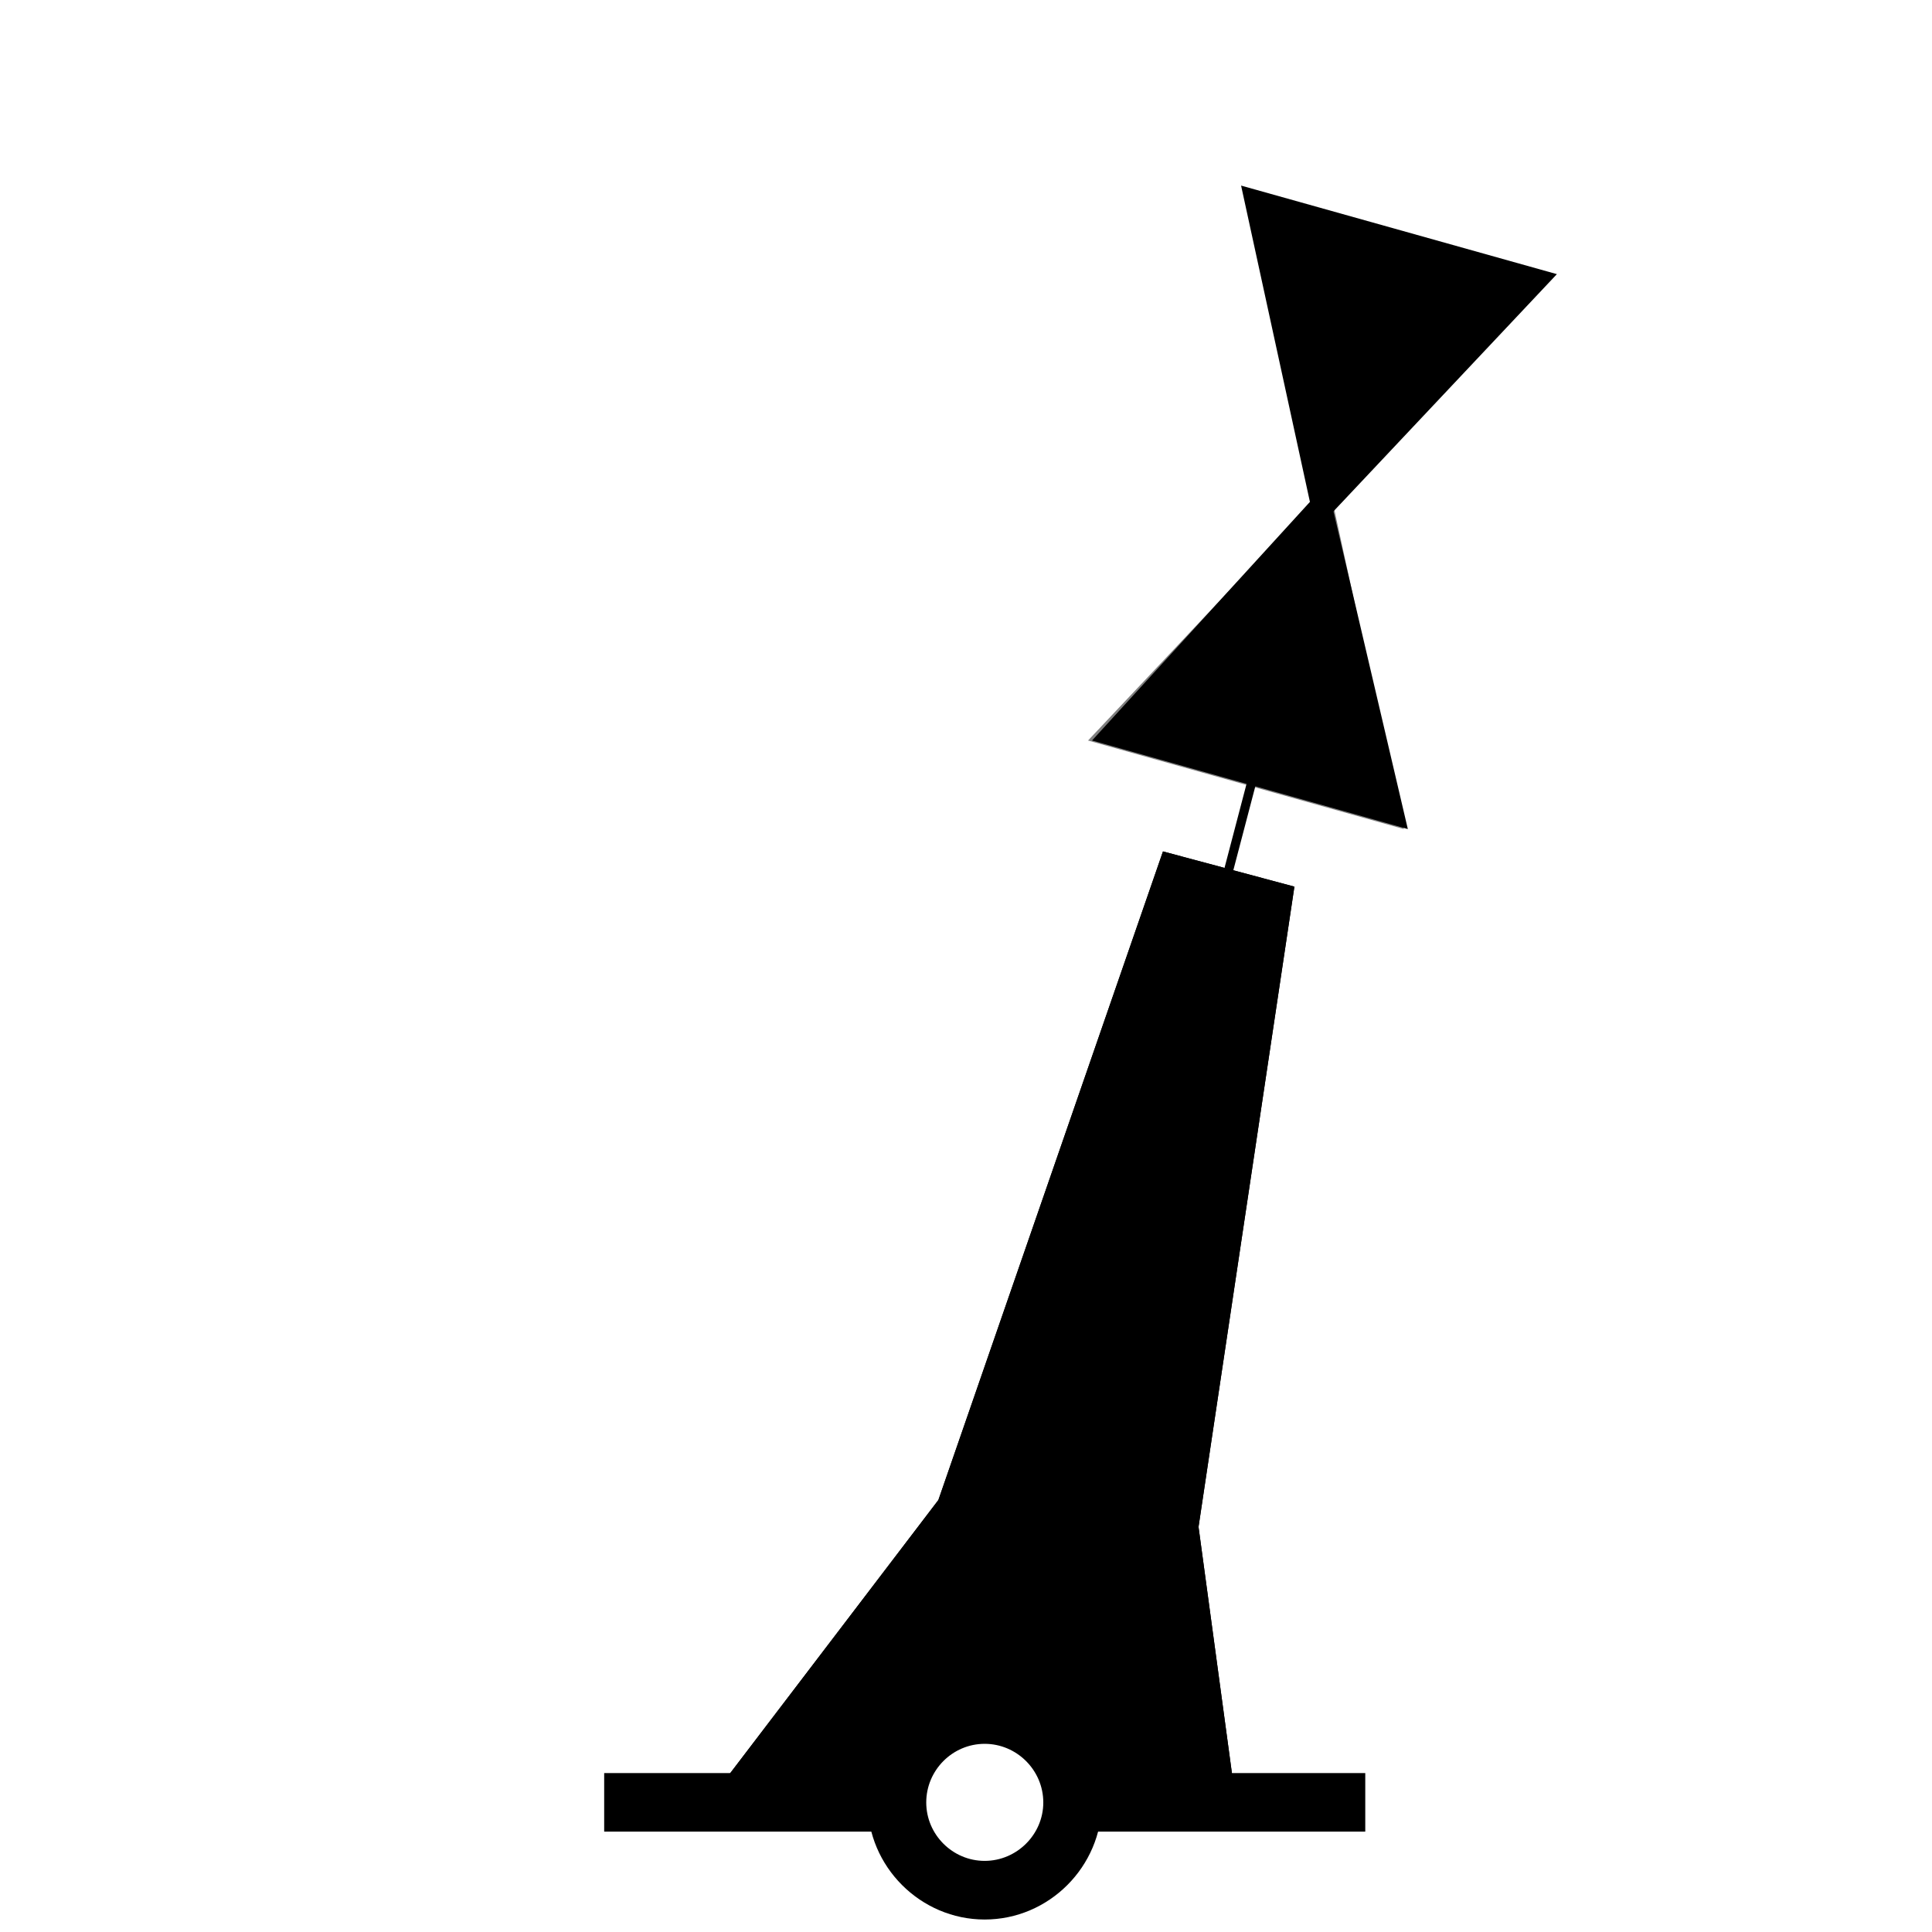
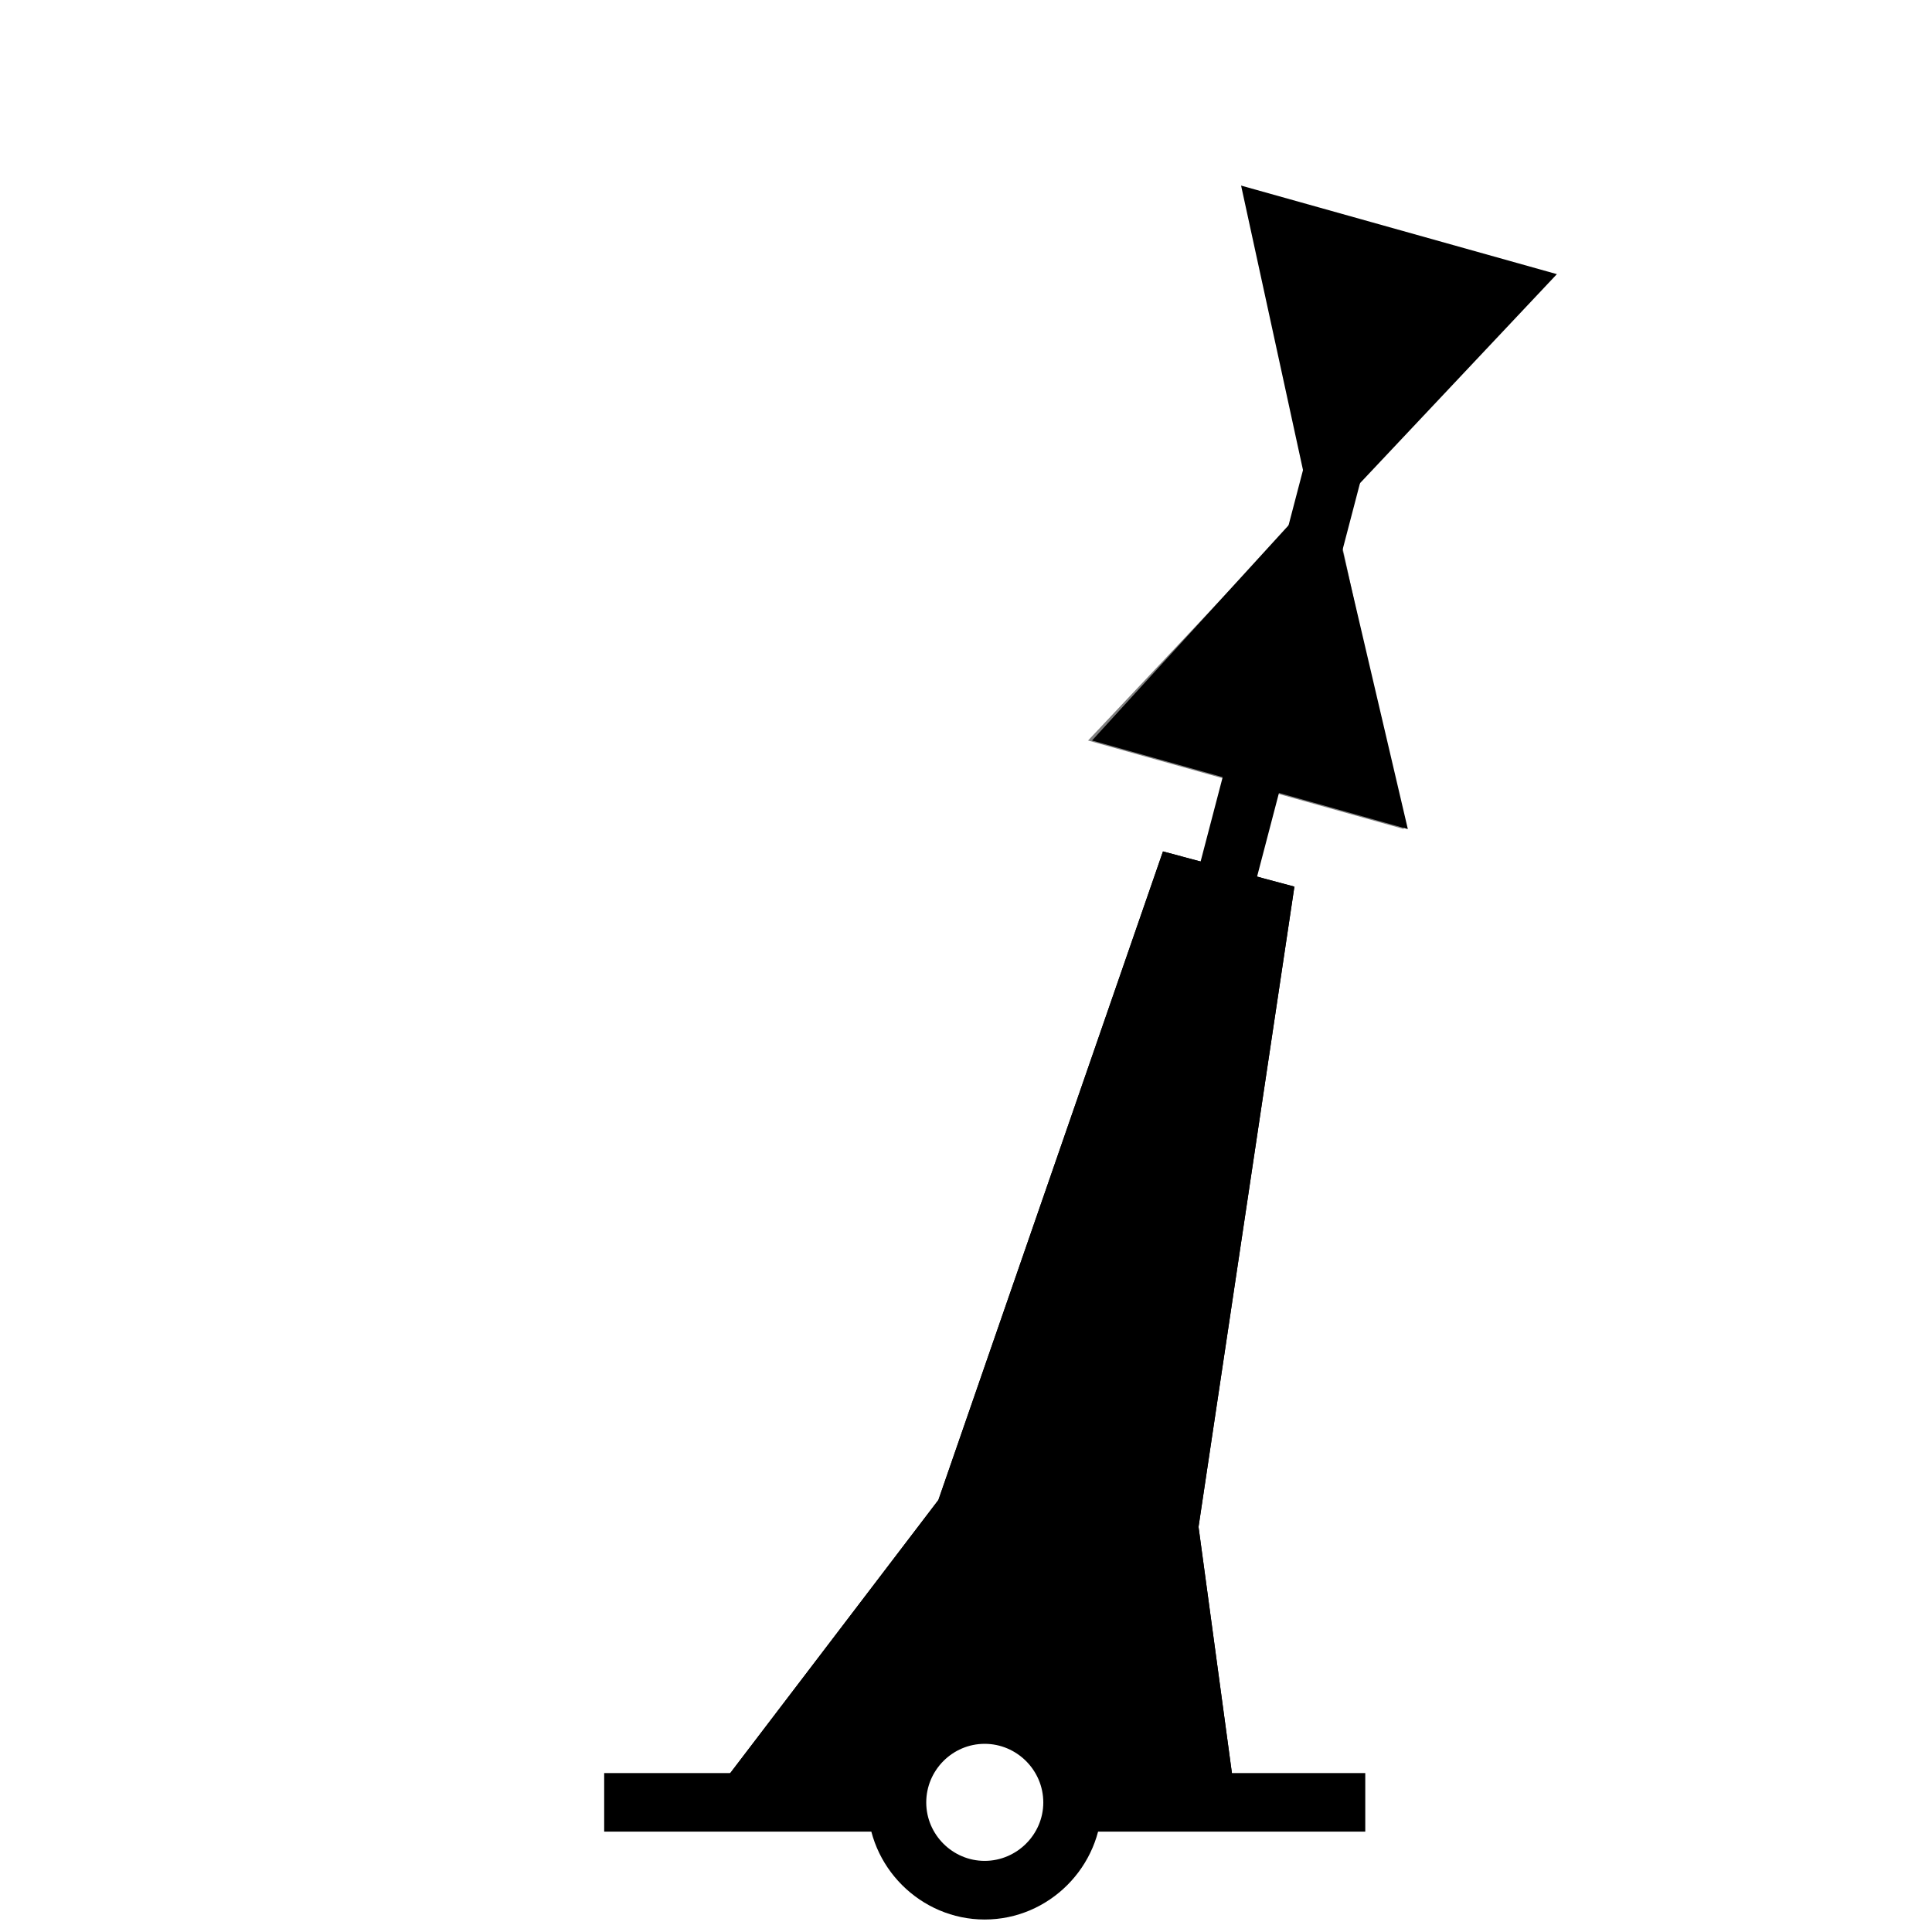
- <svg xmlns="http://www.w3.org/2000/svg" width="100%" height="100%" viewBox="0 0 33 33" version="1.1" xml:space="preserve" style="fill-rule:evenodd;clip-rule:evenodd;stroke-miterlimit:1.5;">
+ <svg xmlns="http://www.w3.org/2000/svg" width="100%" height="100%" viewBox="0 0 33 33" version="1.1" xml:space="preserve" style="fill-rule:evenodd;clip-rule:evenodd;stroke-linejoin:round;stroke-miterlimit:2;">
  <g transform="matrix(1,0,0,1,-1222,-185)">
    <g transform="matrix(1,0,0,1,0,-24.2585)">
      <g id="vastboj" transform="matrix(1,0,0,1,1222.82,210.044)">
        <rect x="0" y="0" width="32" height="32" style="fill:none;" />
        <clipPath id="_clip1">
          <rect x="0" y="0" width="32" height="32" />
        </clipPath>
        <g clip-path="url(#_clip1)">
          <g id="Bottom" transform="matrix(3.77953,0,0,3.77953,7.1811e-07,0)">
            <path d="M4.233,7.408C3.943,7.408 3.704,7.647 3.704,7.938C3.704,8.228 3.943,8.467 4.233,8.467C4.524,8.467 4.762,8.228 4.763,7.937C4.762,7.647 4.524,7.408 4.233,7.408ZM4.233,7.673C4.378,7.673 4.498,7.792 4.498,7.938C4.498,8.083 4.378,8.202 4.233,8.202C4.088,8.202 3.969,8.083 3.969,7.938C3.969,7.792 4.088,7.673 4.233,7.673Z" style="fill-rule:nonzero;" />
          </g>
          <g id="Botten" transform="matrix(0.376562,0,0,1,13.9142,3.40157e-07)">
            <rect x="9.522" y="29.5" width="13.278" height="1" />
          </g>
          <g id="Botten1" transform="matrix(0.376562,0,0,1,5.91424,3.40157e-07)">
            <rect x="9.522" y="29.5" width="13.278" height="1" />
          </g>
          <g id="rak-pinne" transform="matrix(1.25241,0.335583,-3.11302,11.6179,-811.073,-2586.06)">
-             <path d="M1138.24,190.131L1138.34,192.127" style="fill:none;stroke:black;stroke-width:0.12px;" />
+             <path d="M1137.85,190.131L1138.62,190.131L1138.73,192.127L1137.96,192.127L1137.85,190.131Z" />
          </g>
          <g id="boj" transform="matrix(1.92197,-5.55112e-17,5.55112e-17,1.92197,11.274,13.7036)">
            <path d="M0,8.478L2.047,5.792L4.043,0.028L5.211,0.341L4.359,6.031L4.691,8.479L3.192,8.479C3.192,8.479 3.127,7.821 2.504,7.776C1.832,7.729 1.77,8.478 1.77,8.478L0,8.478Z" style="fill-rule:nonzero;" />
          </g>
          <g transform="matrix(1.92197,-5.55112e-17,5.55112e-17,1.92197,11.274,13.7036)">
            <g id="bojfärg">
              <path d="M0,8.478L2.047,5.792L4.043,0.028L5.211,0.341L4.359,6.031L4.691,8.479L3.192,8.479C3.192,8.479 3.127,7.821 2.504,7.776C1.832,7.729 1.77,8.478 1.77,8.478L0,8.478Z" style="fill-rule:nonzero;" />
            </g>
          </g>
          <g>
            <g transform="matrix(-2.09803,-2.56935e-16,2.56935e-16,-2.09803,25.7728,7.34208)">
              <path d="M0,1.642L2.571,2.363L1.961,-0.44L0,1.642Z" style="fill-rule:nonzero;" />
            </g>
            <g transform="matrix(2.09803,0,0,2.09803,17.8329,8.41807)">
              <path d="M0,1.642L2.571,2.363L1.912,-0.452L0,1.642Z" style="fill-rule:nonzero;" />
            </g>
          </g>
          <g id="väst" transform="matrix(0.965926,0.258819,-0.258819,0.965926,8.55957,-4.0613)">
            <g opacity="0.5">
              <g transform="matrix(2.02654,-0.54301,0.54301,2.02654,12.1212,9.67172)">
                <path d="M0,1.642L2.571,2.363L1.961,-0.44L0,1.642Z" style="fill-rule:nonzero;" />
              </g>
            </g>
          </g>
        </g>
      </g>
    </g>
  </g>
</svg>
